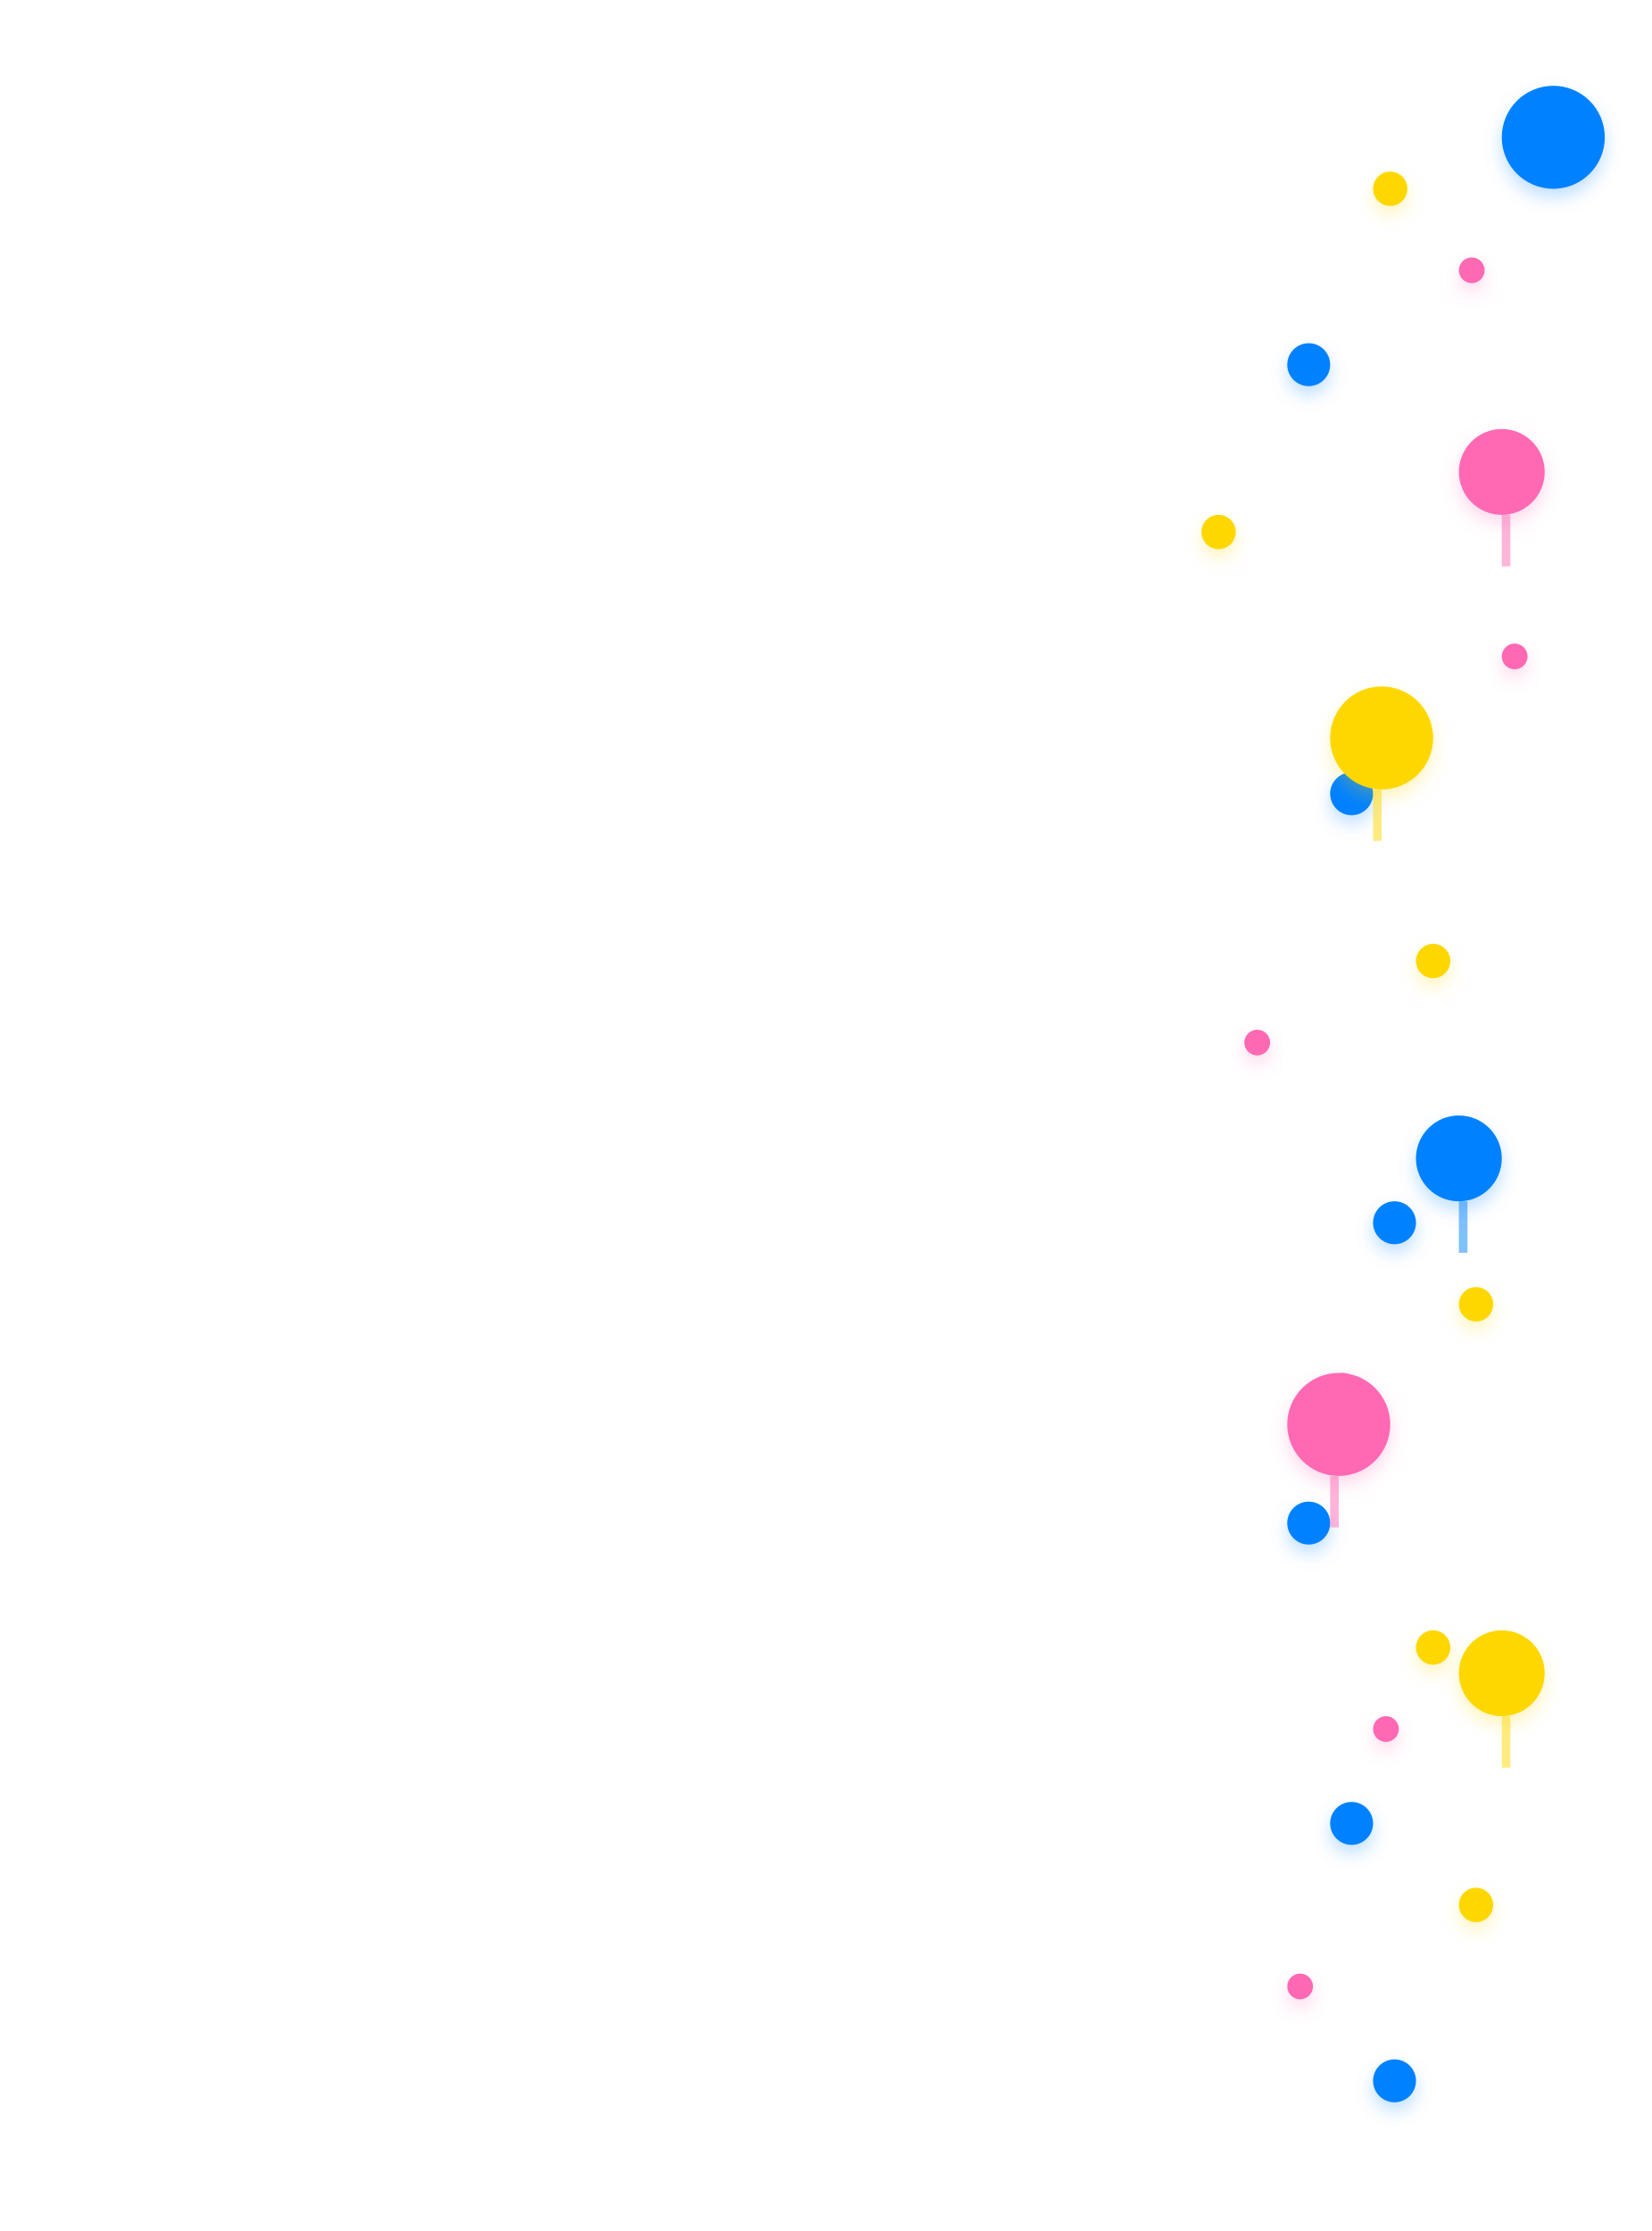
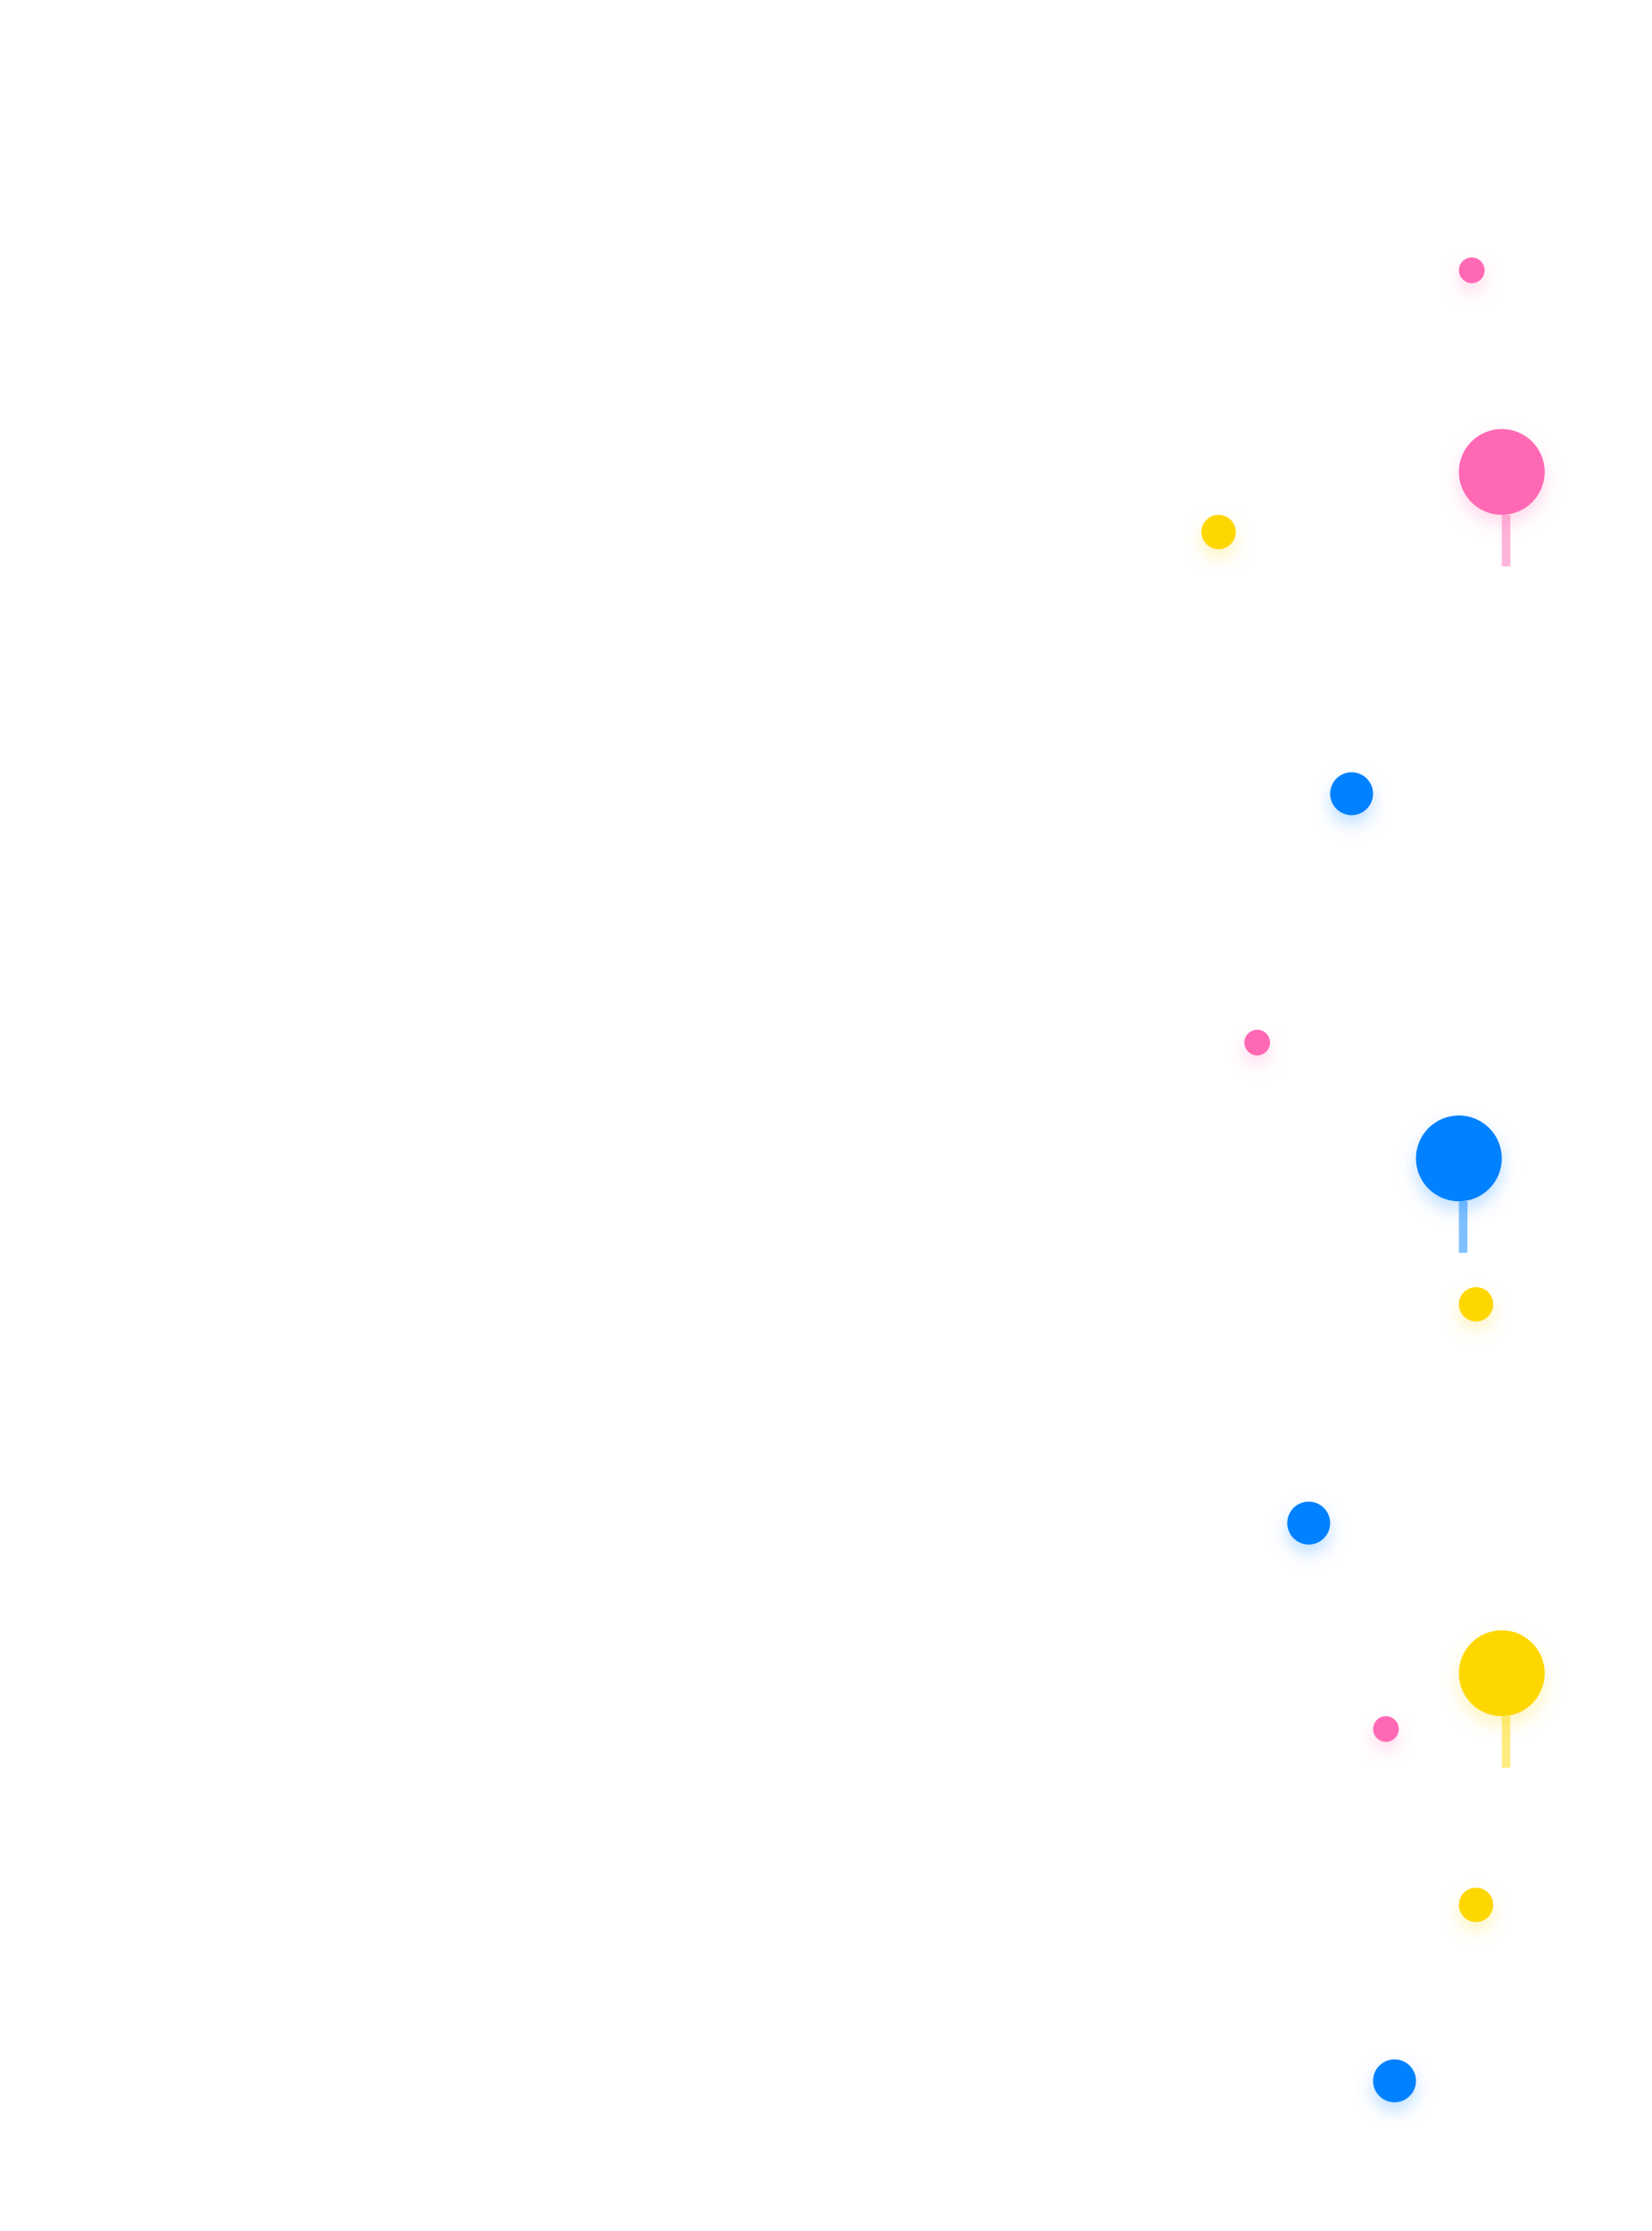
<svg xmlns="http://www.w3.org/2000/svg" width="385" height="520" viewBox="0 0 385 520" fill="none">
  <defs>
    <filter id="sy" x="-50%" y="-50%" width="200%" height="250%">
      <feDropShadow dx="0" dy="2" stdDeviation="2" flood-color="#ffd700" flood-opacity="0.25" />
    </filter>
    <filter id="sp" x="-50%" y="-50%" width="200%" height="250%">
      <feDropShadow dx="0" dy="2" stdDeviation="2" flood-color="#ff69b4" flood-opacity="0.25" />
    </filter>
    <filter id="sb" x="-50%" y="-50%" width="200%" height="250%">
      <feDropShadow dx="0" dy="2" stdDeviation="2" flood-color="#0081ff" flood-opacity="0.25" />
    </filter>
  </defs>
-   <circle cx="324" cy="44" r="4" fill="#ffd700" filter="url(#sy)" />
  <circle cx="343" cy="63" r="3" fill="#ff69b4" filter="url(#sp)" />
-   <circle cx="305" cy="85" r="5" fill="#0081ff" filter="url(#sb)" />
  <circle cx="284" cy="124" r="4" fill="#ffd700" filter="url(#sy)" />
-   <circle cx="353" cy="153" r="3" fill="#ff69b4" filter="url(#sp)" />
  <circle cx="315" cy="185" r="5" fill="#0081ff" filter="url(#sb)" />
-   <circle cx="334" cy="224" r="4" fill="#ffd700" filter="url(#sy)" />
  <circle cx="293" cy="243" r="3" fill="#ff69b4" filter="url(#sp)" />
-   <circle cx="325" cy="285" r="5" fill="#0081ff" filter="url(#sb)" />
  <circle cx="344" cy="304" r="4" fill="#ffd700" filter="url(#sy)" />
-   <circle cx="313" cy="323" r="3" fill="#ff69b4" filter="url(#sp)" />
  <circle cx="305" cy="355" r="5" fill="#0081ff" filter="url(#sb)" />
-   <circle cx="334" cy="384" r="4" fill="#ffd700" filter="url(#sy)" />
  <circle cx="323" cy="403" r="3" fill="#ff69b4" filter="url(#sp)" />
-   <circle cx="315" cy="425" r="5" fill="#0081ff" filter="url(#sb)" />
  <circle cx="344" cy="444" r="4" fill="#ffd700" filter="url(#sy)" />
-   <circle cx="303" cy="463" r="3" fill="#ff69b4" filter="url(#sp)" />
  <circle cx="325" cy="485" r="5" fill="#0081ff" filter="url(#sb)" />
-   <circle cx="362" cy="32" r="12" fill="#0081ff" filter="url(#sb)" />
  <rect x="350" y="120" width="2" height="12" fill="#ff69b4" opacity="0.5" />
  <circle cx="350" cy="110" r="10" fill="#ff69b4" filter="url(#sp)" />
-   <rect x="320" y="184" width="2" height="12" fill="#ffd700" opacity="0.5" />
-   <circle cx="322" cy="172" r="12" fill="#ffd700" filter="url(#sy)" />
  <rect x="340" y="280" width="2" height="12" fill="#0081ff" opacity="0.5" />
  <circle cx="340" cy="270" r="10" fill="#0081ff" filter="url(#sb)" />
-   <rect x="310" y="344" width="2" height="12" fill="#ff69b4" opacity="0.5" />
-   <circle cx="312" cy="332" r="12" fill="#ff69b4" filter="url(#sp)" />
  <rect x="350" y="400" width="2" height="12" fill="#ffd700" opacity="0.5" />
  <circle cx="350" cy="390" r="10" fill="#ffd700" filter="url(#sy)" />
</svg>
